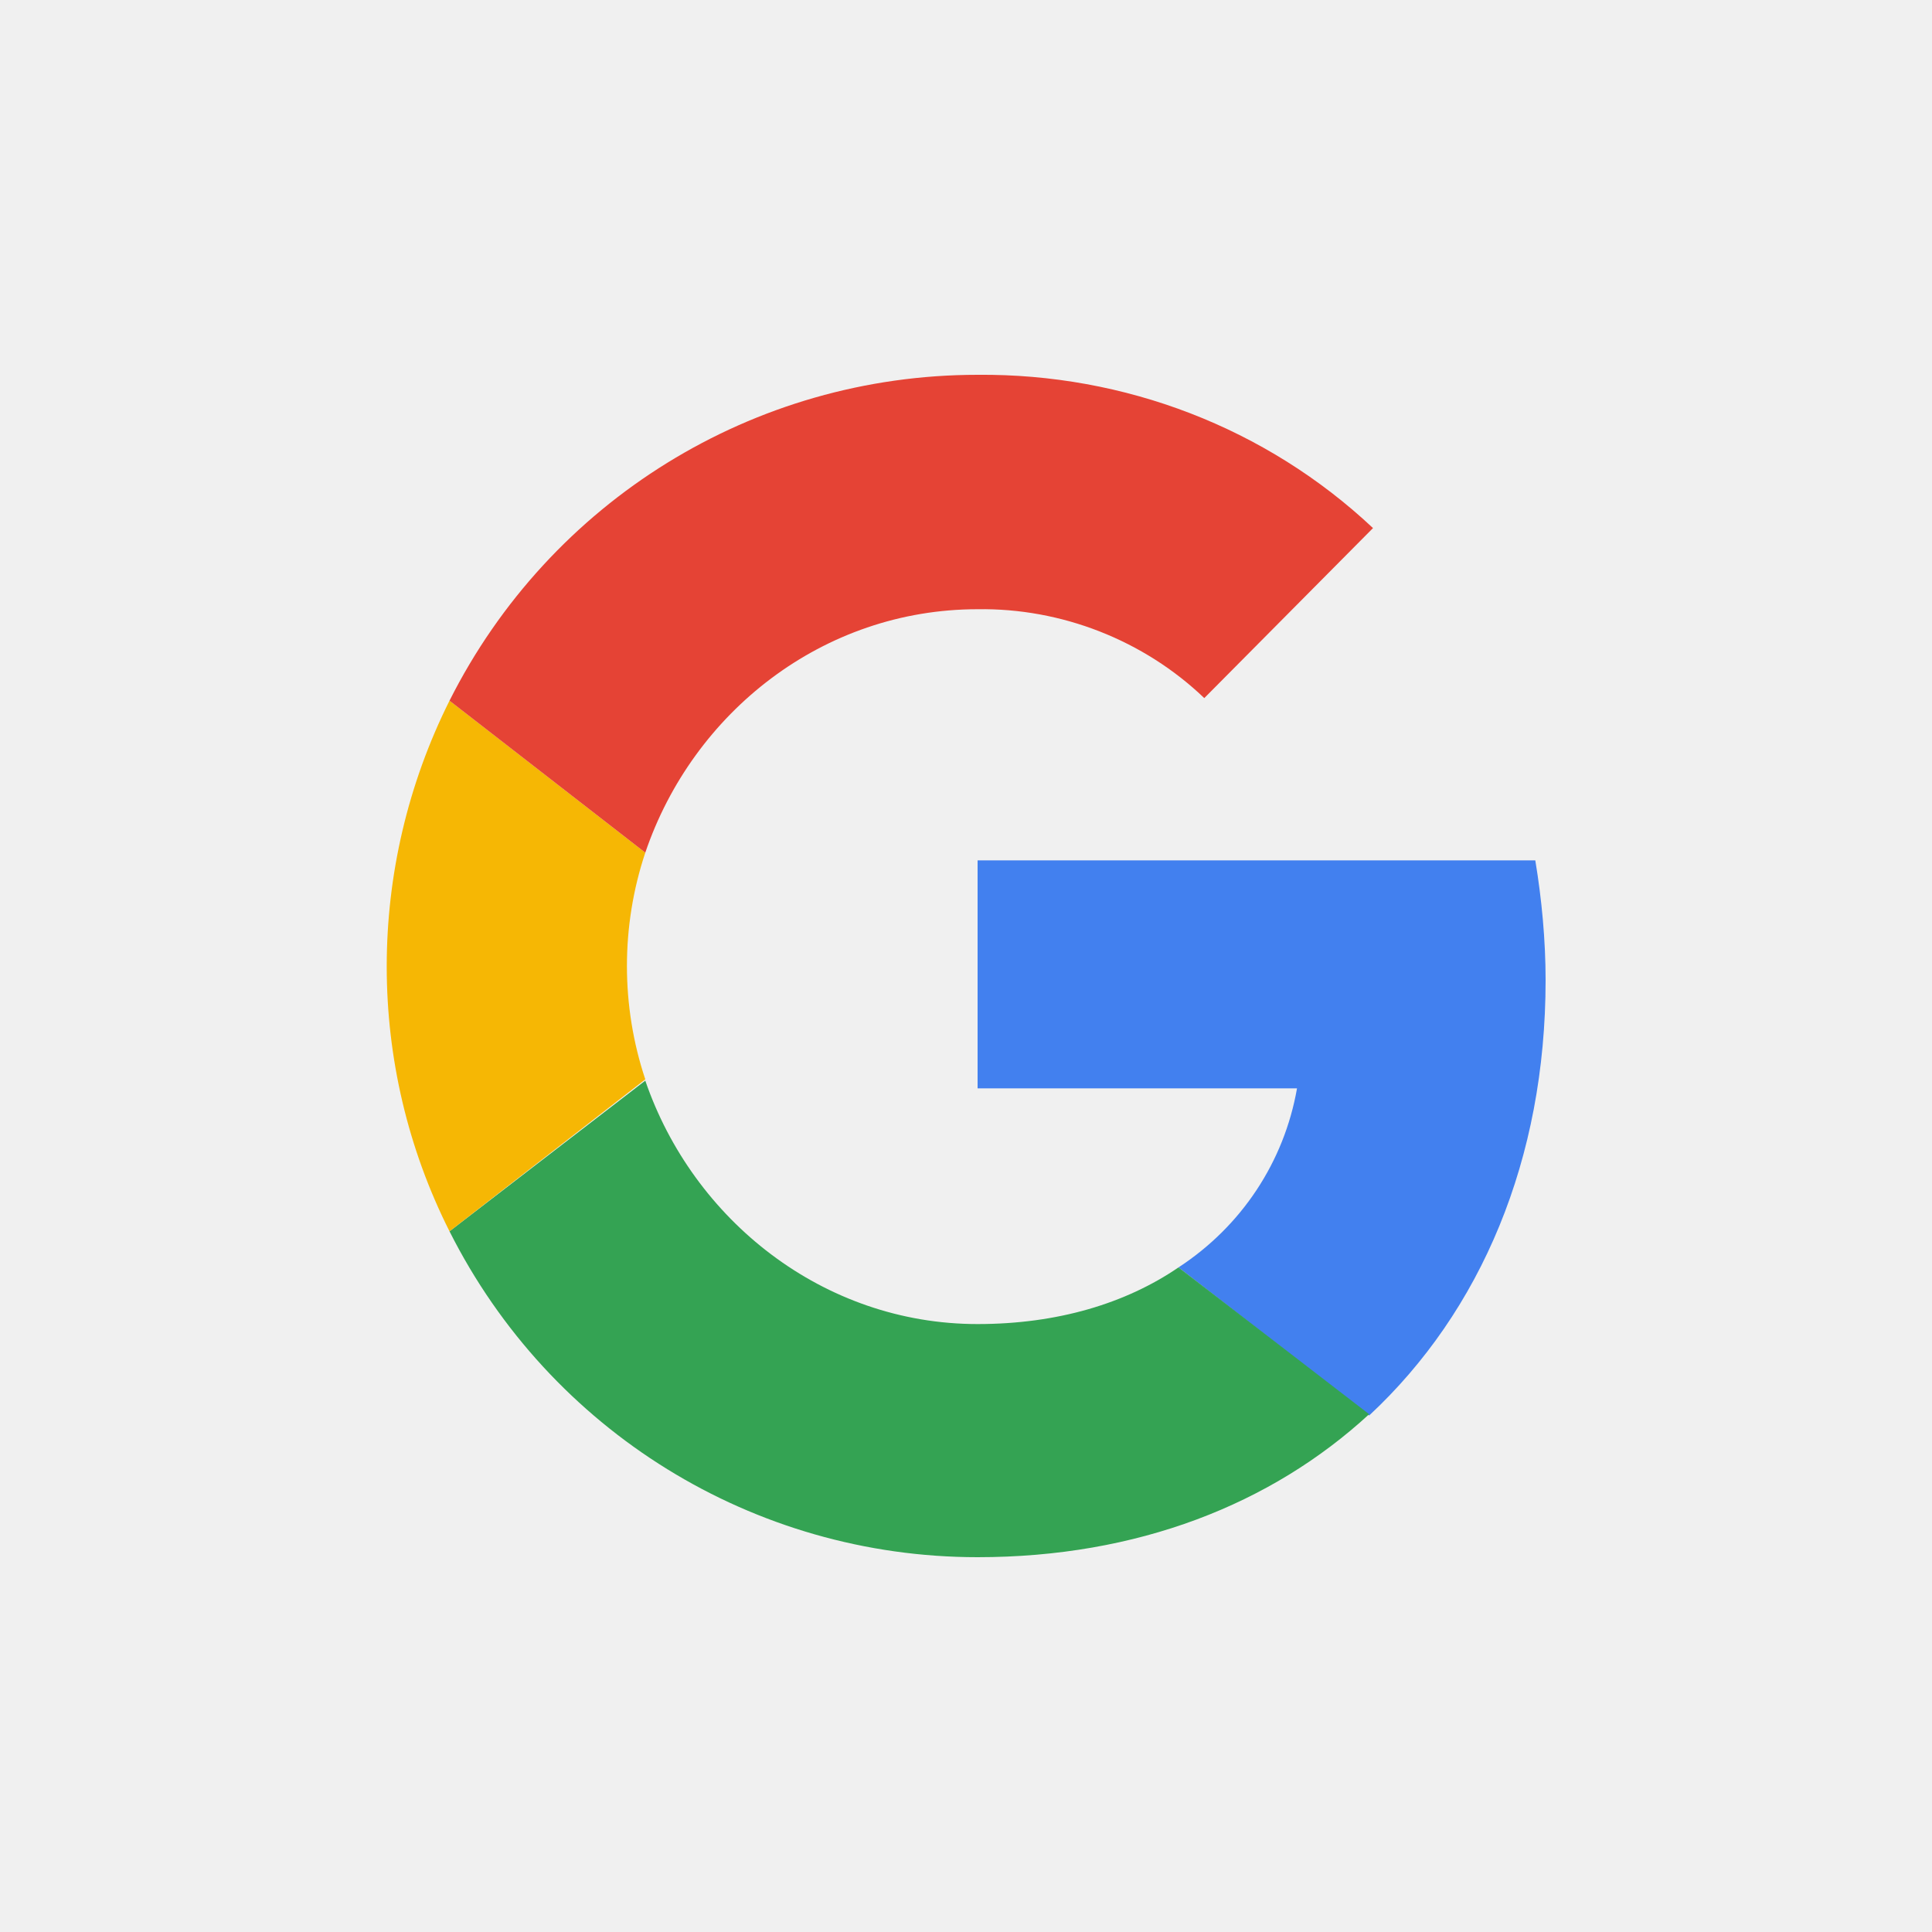
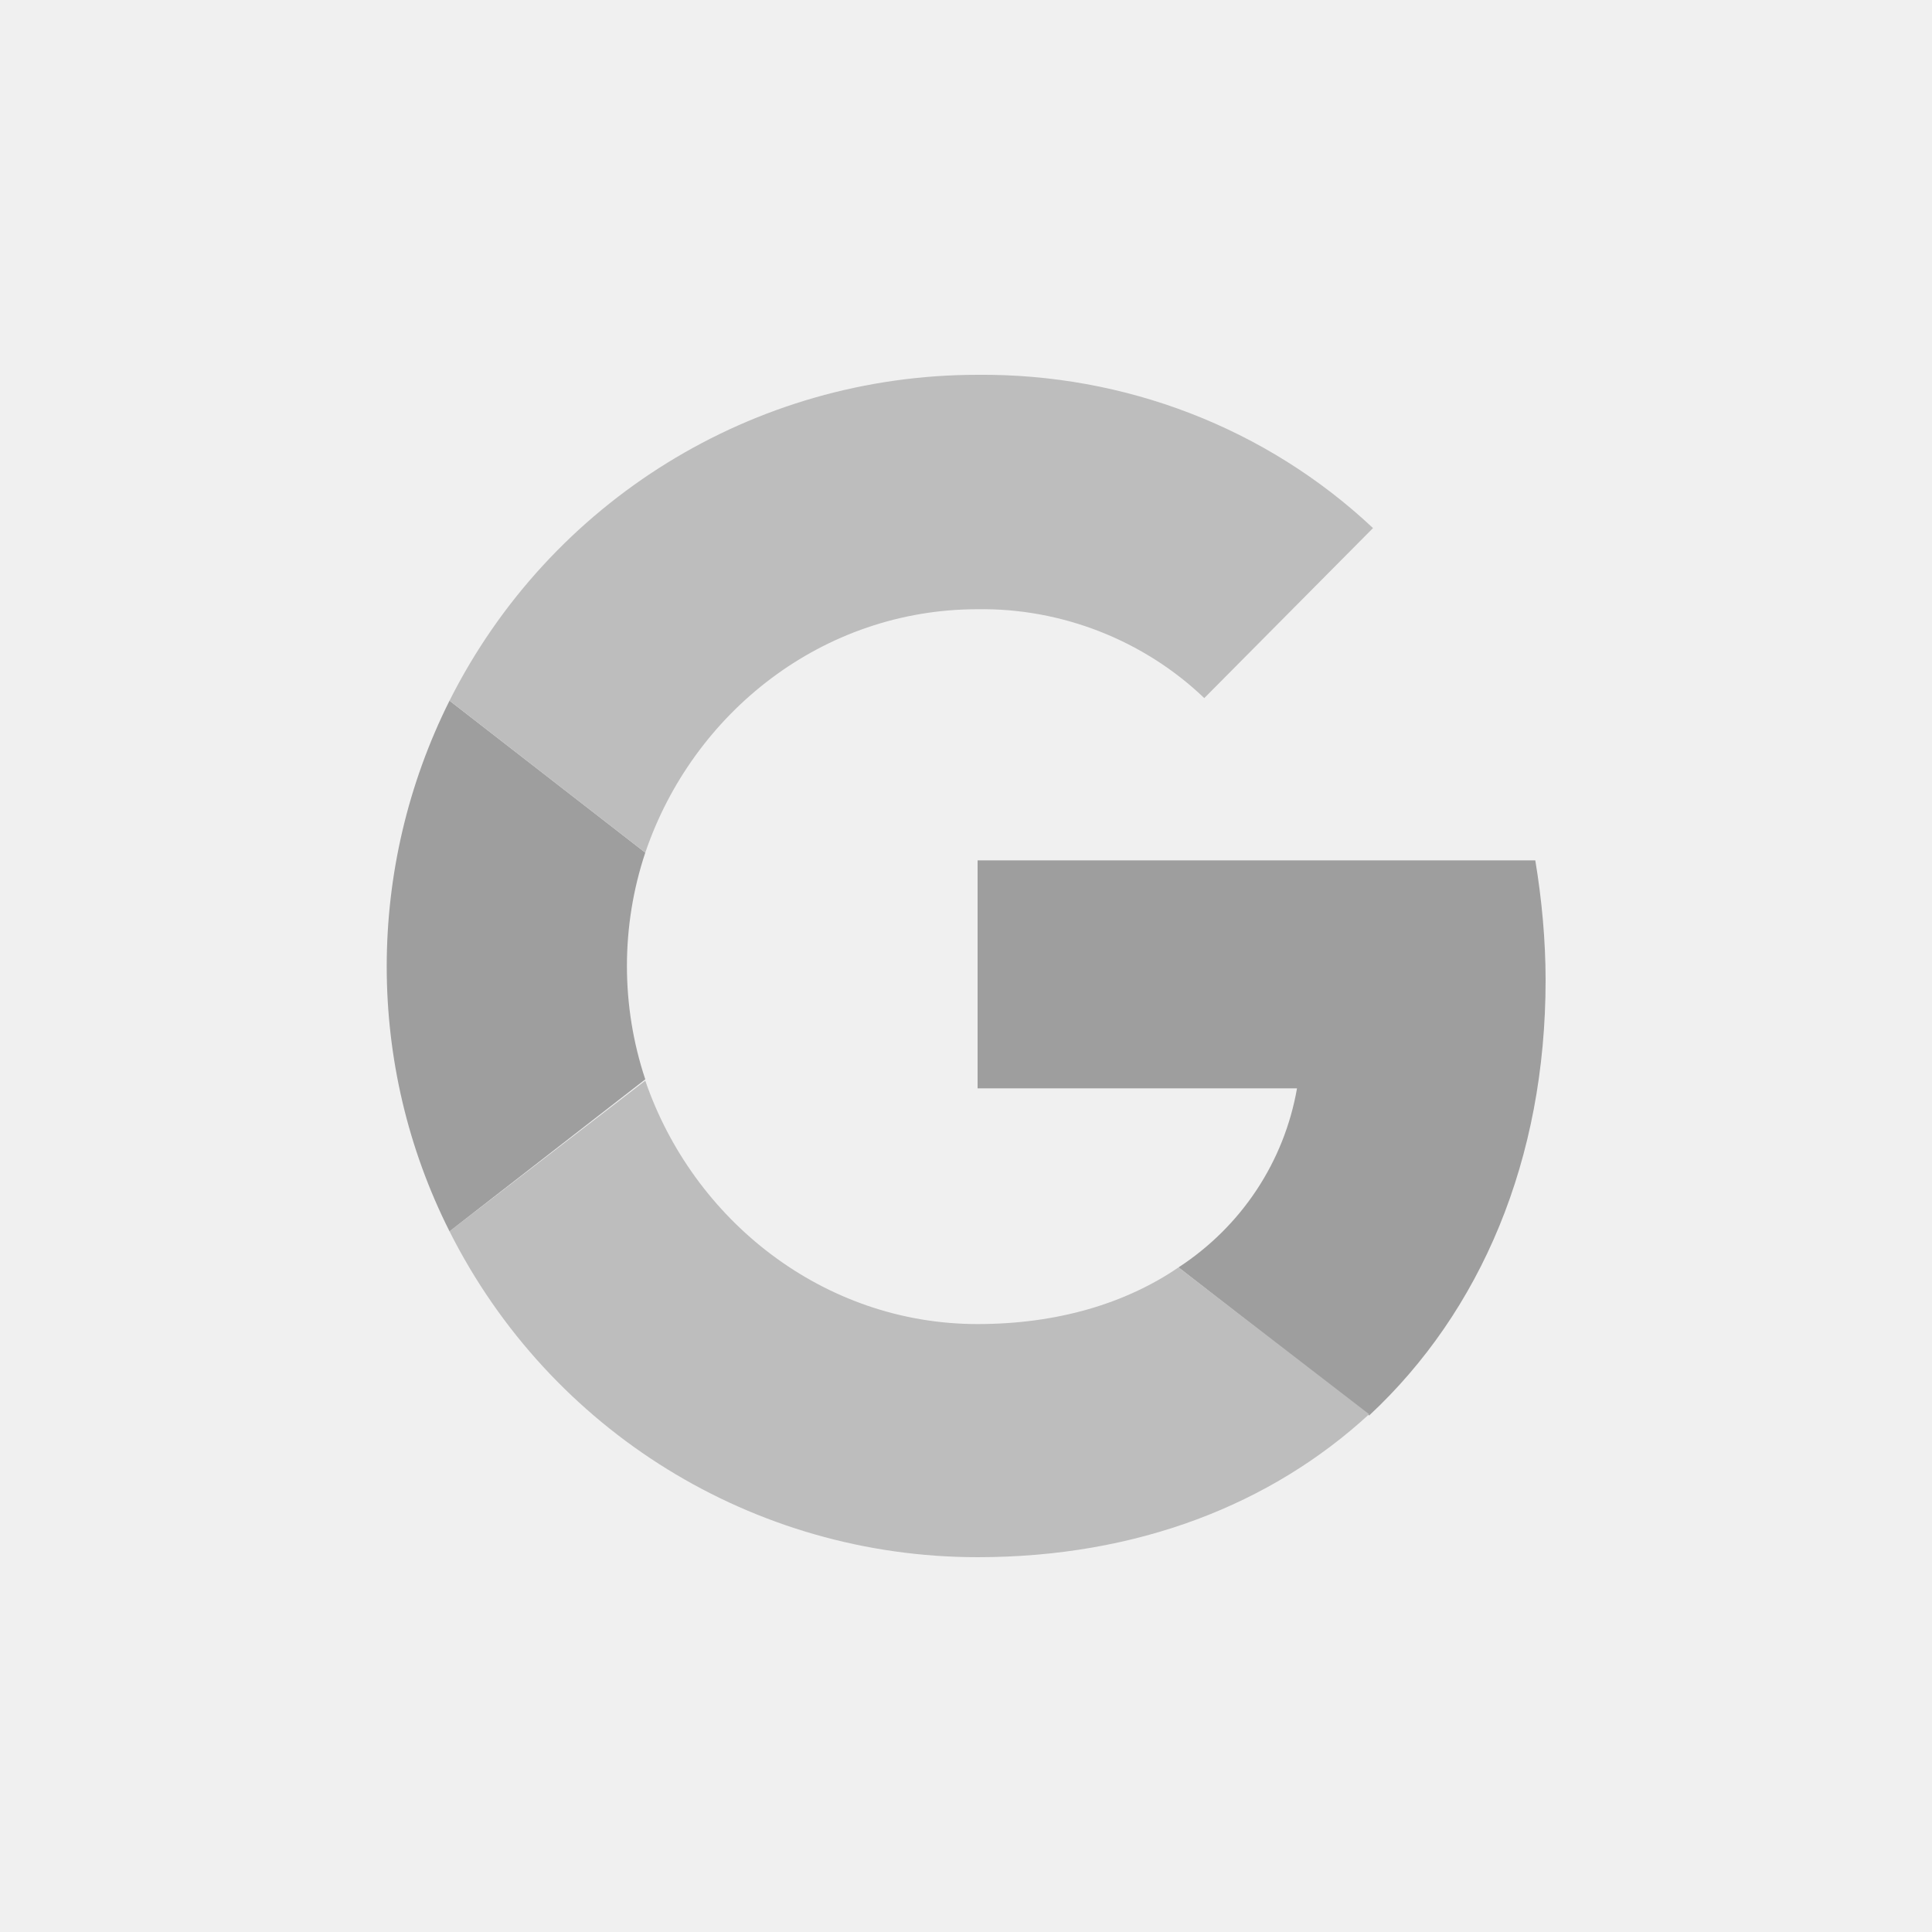
<svg xmlns="http://www.w3.org/2000/svg" id="Capa_1" style="enable-background:new 0 0 150 150;" version="1.1" viewBox="0 0 150 150" xml:space="preserve">
  <style type="text/css">
- 	.st0{fill:#1A73E8;}
- 	.st1{fill:#EA4335;}
- 	.st2{fill:#4285F4;}
- 	.st3{fill:#FBBC04;}
- 	.st4{fill:#34A853;}
- 	.st5{fill:#4CAF50;}
- 	.st6{fill:#1E88E5;}
- 	.st7{fill:#E53935;}
- 	.st8{fill:#C62828;}
- 	.st9{fill:#FBC02D;}
- 	.st10{fill:#1565C0;}
- 	.st11{fill:#2E7D32;}
- 	.st12{fill:#F6B704;}
- 	.st13{fill:#E54335;}
- 	.st14{fill:#4280EF;}
- 	.st15{fill:#34A353;}
- 	.st16{clip-path:url(#SVGID_2_);}
- 	.st17{fill:#188038;}
- 	.st18{opacity:0.2;fill:#FFFFFF;enable-background:new    ;}
- 	.st19{opacity:0.3;fill:#0D652D;enable-background:new    ;}
- 	.st20{clip-path:url(#SVGID_4_);}
- 	.st21{opacity:0.3;fill:url(#_45_shadow_1_);enable-background:new    ;}
- 	.st22{clip-path:url(#SVGID_6_);}
- 	.st23{fill:#FA7B17;}
- 	.st24{opacity:0.3;fill:#174EA6;enable-background:new    ;}
- 	.st25{opacity:0.3;fill:#A50E0E;enable-background:new    ;}
- 	.st26{opacity:0.3;fill:#E37400;enable-background:new    ;}
- 	.st27{fill:url(#Finish_mask_1_);}
- 	.st28{fill:#FFFFFF;}
- 	.st29{fill:#0C9D58;}
- 	.st30{opacity:0.2;fill:#004D40;enable-background:new    ;}
- 	.st31{opacity:0.2;fill:#3E2723;enable-background:new    ;}
- 	.st32{fill:#FFC107;}
- 	.st33{opacity:0.2;fill:#1A237E;enable-background:new    ;}
- 	.st34{opacity:0.2;}
- 	.st35{fill:#1A237E;}
- 	.st36{fill:url(#SVGID_7_);}
- 	.st37{fill:#FBBC05;}
- 	.st38{clip-path:url(#SVGID_9_);fill:#E53935;}
- 	.st39{clip-path:url(#SVGID_11_);fill:#FBC02D;}
- 	.st40{clip-path:url(#SVGID_13_);fill:#E53935;}
- 	.st41{clip-path:url(#SVGID_15_);fill:#FBC02D;}
- </style>
+         .st0{fill:#757575;}
+         .st1{fill:#9E9E9E;}
+         .st2{fill:#BDBDBD;}
+         .st3{fill:#616161;}
+         .st4{fill:#424242;}
+         .st5{fill:#9E9E9E;}
+         .st6{fill:#757575;}
+         .st7{fill:#616161;}
+         .st8{fill:#757575;}
+         .st9{fill:#9E9E9E;}
+         .st10{fill:#424242;}
+         .st11{fill:#424242;}
+         .st12{fill:#9E9E9E;}
+         .st13{fill:#BDBDBD;}
+         .st14{fill:#9E9E9E;}
+         .st15{fill:#BDBDBD;}
+         .st16{clip-path:url(#SVGID_2_);}
+         .st17{fill:#616161;}
+         .st18{opacity:0.2;fill:#FFFFFF;enable-background:new;}
+         .st19{opacity:0.3;fill:#424242;enable-background:new;}
+         .st20{clip-path:url(#SVGID_4_);}
+         .st21{opacity:0.3;fill:url(#_45_shadow_1_);enable-background:new;}
+         .st22{clip-path:url(#SVGID_6_);}
+         .st23{fill:#BDBDBD;}
+         .st24{opacity:0.3;fill:#616161;enable-background:new;}
+         .st25{opacity:0.3;fill:#757575;enable-background:new;}
+         .st26{opacity:0.3;fill:#BDBDBD;enable-background:new;}
+         .st27{fill:url(#Finish_mask_1_);}
+         .st28{fill:#FFFFFF;}
+         .st29{fill:#424242;}
+         .st30{opacity:0.2;fill:#424242;enable-background:new;}
+         .st31{opacity:0.2;fill:#424242;enable-background:new;}
+         .st32{fill:#FFC107;}
+         .st33{opacity:0.2;fill:#424242;enable-background:new;}
+         .st34{opacity:0.2;}
+         .st35{fill:#424242;}
+         .st36{fill:url(#SVGID_7_);}
+         .st37{fill:#BDBDBD;}
+         .st38{clip-path:url(#SVGID_9_);fill:#616161;}
+         .st39{clip-path:url(#SVGID_11_);fill:#9E9E9E;}
+         .st40{clip-path:url(#SVGID_13_);fill:#616161;}
+         .st41{clip-path:url(#SVGID_15_);fill:#9E9E9E;}
+     </style>
  <g>
-     <path class="st14" d="M120,76.1c0-3.1-0.3-6.3-0.8-9.3H75.9v17.7h24.8c-1,5.7-4.3,10.7-9.2,13.9l14.8,11.5   C115,101.8,120,90,120,76.1L120,76.1z" />
-     <path class="st15" d="M75.9,120.9c12.4,0,22.8-4.1,30.4-11.1L91.5,98.4c-4.1,2.8-9.4,4.4-15.6,4.4c-12,0-22.1-8.1-25.8-18.9   L34.9,95.6C42.7,111.1,58.5,120.9,75.9,120.9z" />
+     <path class="st14" d="M120,76.1c0-3.1-0.3-6.3-0.8-9.3H75.9v17.7h24.8c-1,5.7-4.3,10.7-9.2,13.9l14.8,11.5C115,101.8,120,90,120,76.1L120,76.1z" />
+     <path class="st15" d="M75.9,120.9c12.4,0,22.8-4.1,30.4-11.1L91.5,98.4c-4.1,2.8-9.4,4.4-15.6,4.4c-12,0-22.1-8.1-25.8-18.9L34.9,95.6C42.7,111.1,58.5,120.9,75.9,120.9z" />
    <path class="st12" d="M50.1,83.8c-1.9-5.7-1.9-11.9,0-17.6L34.9,54.4c-6.5,13-6.5,28.3,0,41.2L50.1,83.8z" />
-     <path class="st13" d="M75.9,47.3c6.5-0.1,12.9,2.4,17.6,6.9L106.6,41C98.3,33.2,87.3,29,75.9,29.1c-17.4,0-33.2,9.8-41,25.3   l15.2,11.8C53.8,55.3,63.9,47.3,75.9,47.3z" />
+     <path class="st13" d="M75.9,47.3c6.5-0.1,12.9,2.4,17.6,6.9L106.6,41C98.3,33.2,87.3,29,75.9,29.1c-17.4,0-33.2,9.8-41,25.3l15.2,11.8C53.8,55.3,63.9,47.3,75.9,47.3z" />
  </g>
</svg>
